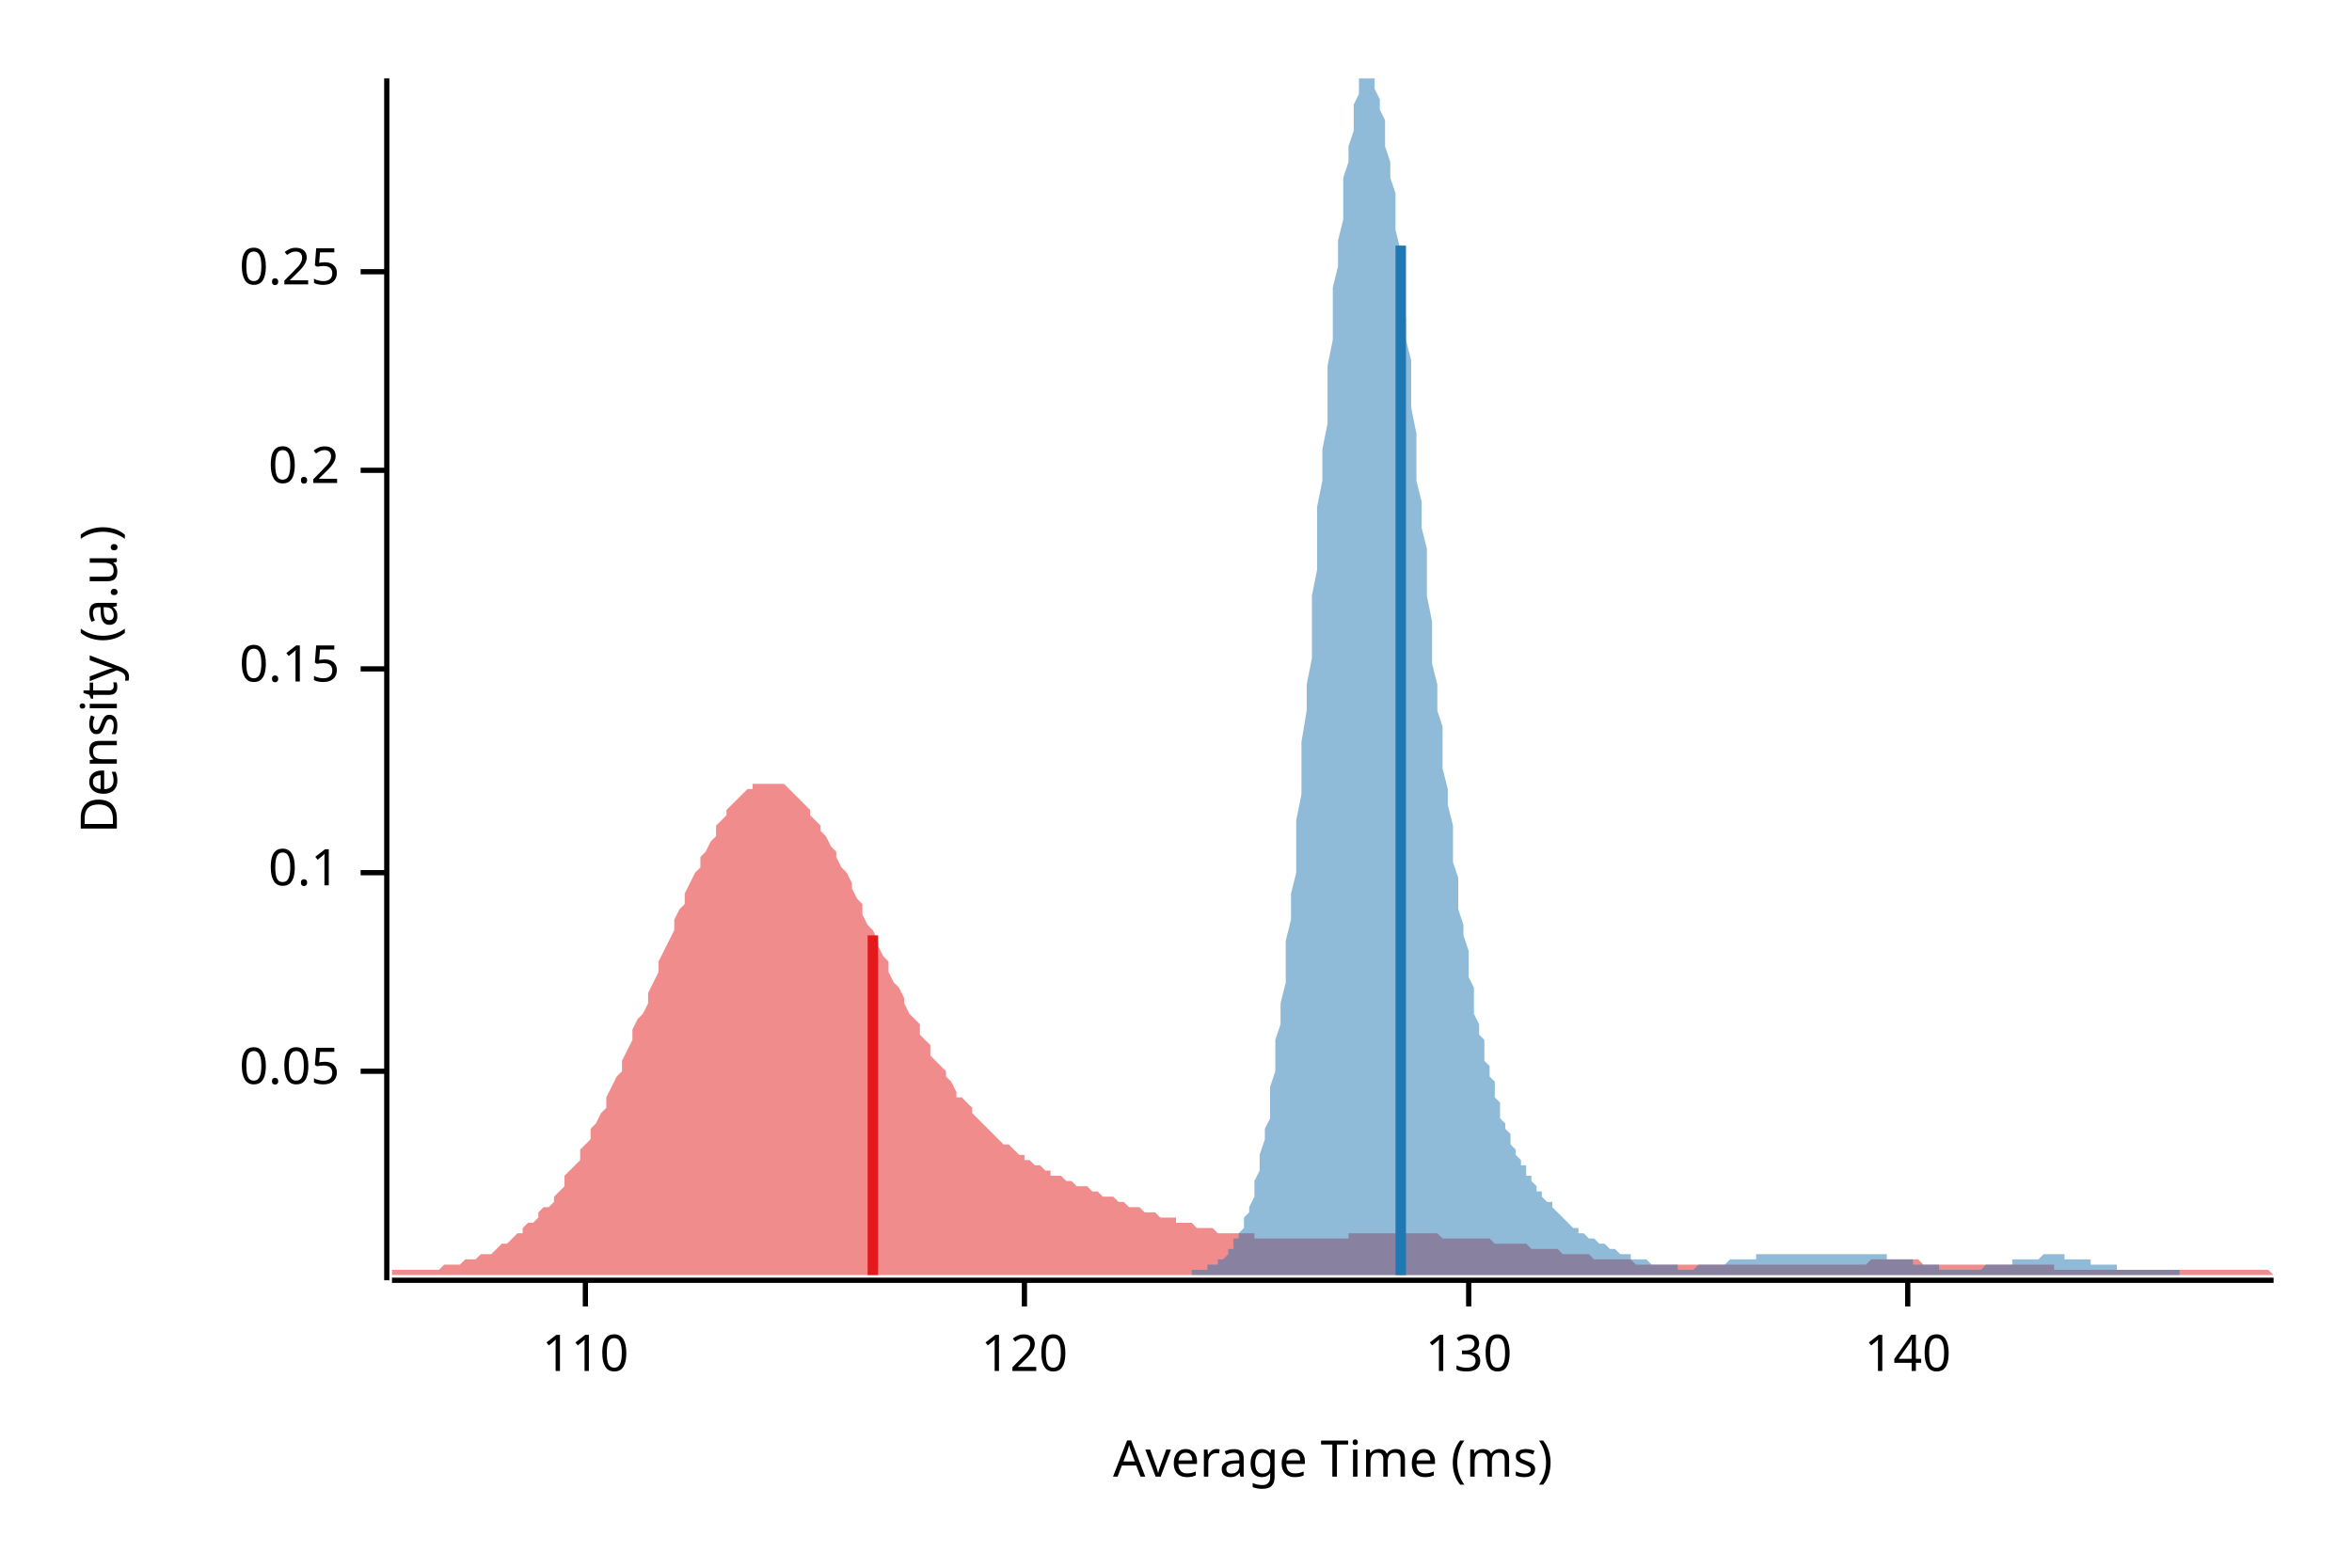
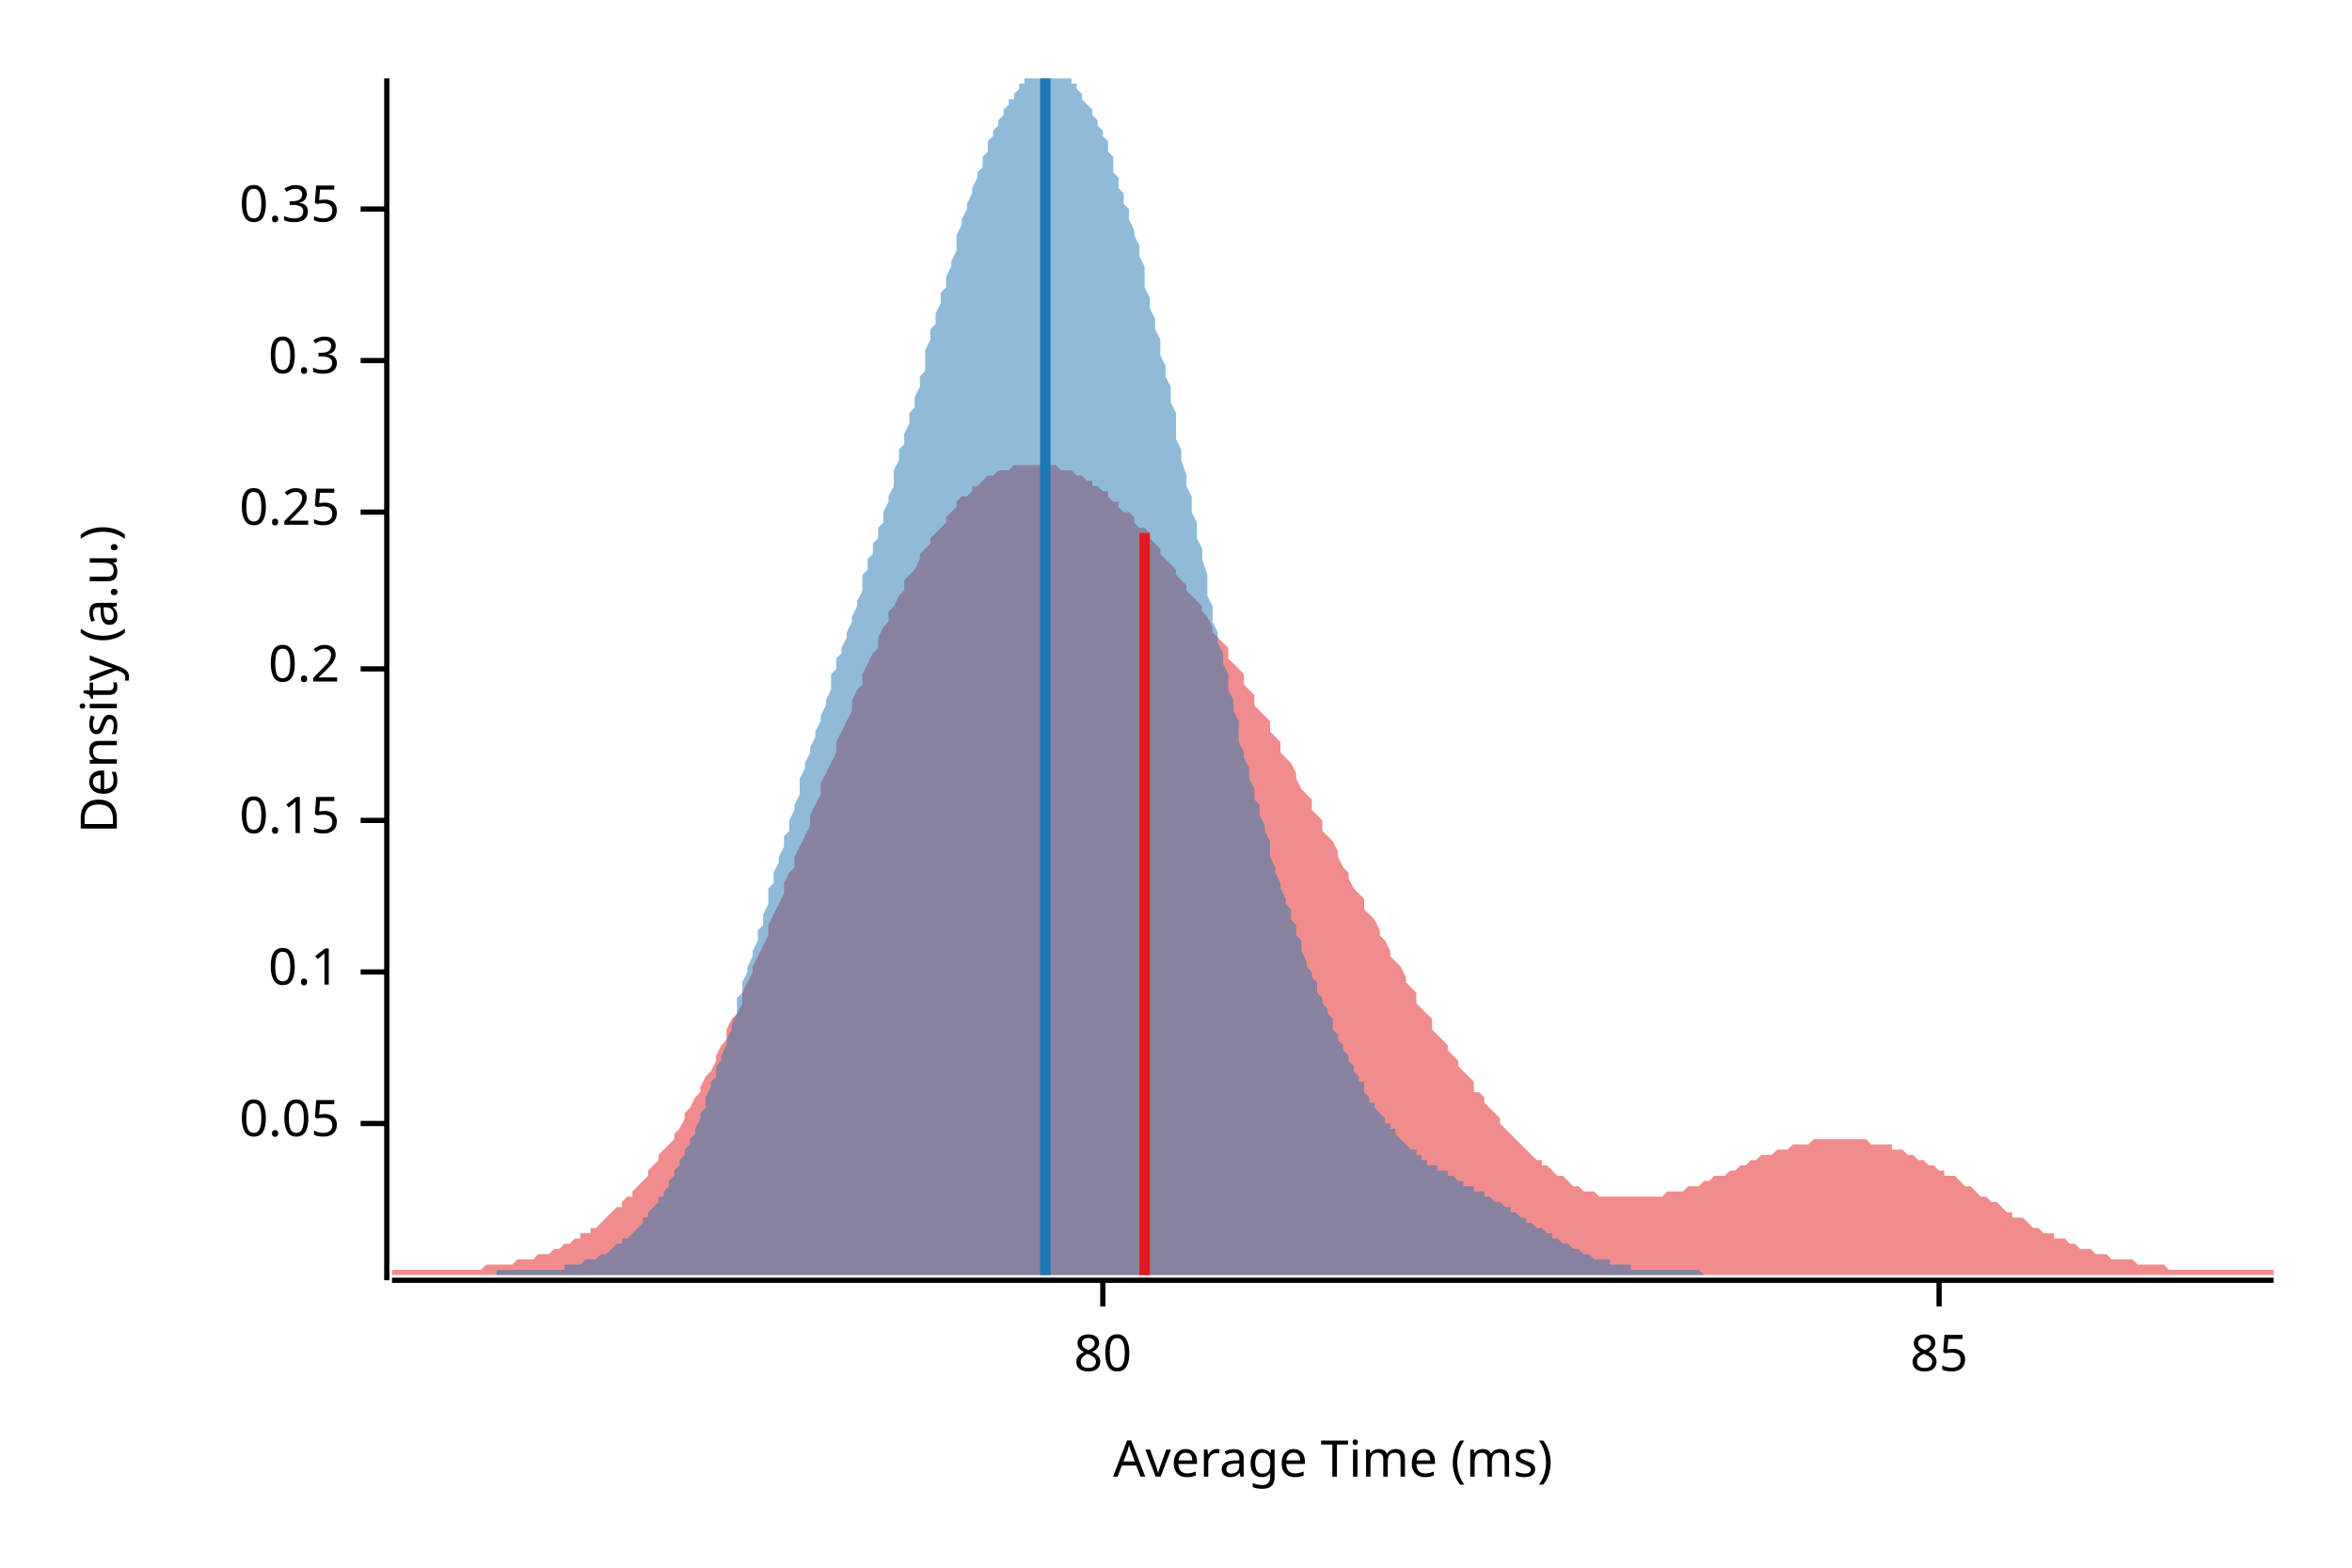
<svg xmlns="http://www.w3.org/2000/svg" width="450" height="300" viewBox="0 0 450 300">
  <text x="15" y="130" dy="0.76em" text-anchor="middle" font-family="sans-serif" font-size="9.677" opacity="1" fill="#000000" transform="rotate(270, 15, 130)">
Density (a.u.)
</text>
  <text x="255" y="285" dy="-0.5ex" text-anchor="middle" font-family="sans-serif" font-size="9.677" opacity="1" fill="#000000">
Average Time (ms)
</text>
  <polyline fill="none" opacity="1" stroke="#000000" stroke-width="1" points="74,15 74,245 " />
-   <text x="65" y="205" dy="0.5ex" text-anchor="end" font-family="sans-serif" font-size="9.677" opacity="1" fill="#000000">
+   <text x="65" y="215" dy="0.5ex" text-anchor="end" font-family="sans-serif" font-size="9.677" opacity="1" fill="#000000">
0.05
</text>
-   <polyline fill="none" opacity="1" stroke="#000000" stroke-width="1" points="69,205 74,205 " />
-   <text x="65" y="167" dy="0.5ex" text-anchor="end" font-family="sans-serif" font-size="9.677" opacity="1" fill="#000000">
+   <polyline fill="none" opacity="1" stroke="#000000" stroke-width="1" points="69,215 74,215 " />
+   <text x="65" y="186" dy="0.5ex" text-anchor="end" font-family="sans-serif" font-size="9.677" opacity="1" fill="#000000">
0.1
</text>
-   <polyline fill="none" opacity="1" stroke="#000000" stroke-width="1" points="69,167 74,167 " />
-   <text x="65" y="128" dy="0.5ex" text-anchor="end" font-family="sans-serif" font-size="9.677" opacity="1" fill="#000000">
+   <polyline fill="none" opacity="1" stroke="#000000" stroke-width="1" points="69,186 74,186 " />
+   <text x="65" y="157" dy="0.5ex" text-anchor="end" font-family="sans-serif" font-size="9.677" opacity="1" fill="#000000">
0.15
</text>
-   <polyline fill="none" opacity="1" stroke="#000000" stroke-width="1" points="69,128 74,128 " />
-   <text x="65" y="90" dy="0.5ex" text-anchor="end" font-family="sans-serif" font-size="9.677" opacity="1" fill="#000000">
+   <polyline fill="none" opacity="1" stroke="#000000" stroke-width="1" points="69,157 74,157 " />
+   <text x="65" y="128" dy="0.5ex" text-anchor="end" font-family="sans-serif" font-size="9.677" opacity="1" fill="#000000">
0.2
</text>
-   <polyline fill="none" opacity="1" stroke="#000000" stroke-width="1" points="69,90 74,90 " />
-   <text x="65" y="52" dy="0.5ex" text-anchor="end" font-family="sans-serif" font-size="9.677" opacity="1" fill="#000000">
+   <polyline fill="none" opacity="1" stroke="#000000" stroke-width="1" points="69,128 74,128 " />
+   <text x="65" y="98" dy="0.5ex" text-anchor="end" font-family="sans-serif" font-size="9.677" opacity="1" fill="#000000">
0.25
</text>
-   <polyline fill="none" opacity="1" stroke="#000000" stroke-width="1" points="69,52 74,52 " />
+   <polyline fill="none" opacity="1" stroke="#000000" stroke-width="1" points="69,98 74,98 " />
+   <text x="65" y="69" dy="0.5ex" text-anchor="end" font-family="sans-serif" font-size="9.677" opacity="1" fill="#000000">
+ 0.3
+ </text>
+   <polyline fill="none" opacity="1" stroke="#000000" stroke-width="1" points="69,69 74,69 " />
+   <text x="65" y="40" dy="0.5ex" text-anchor="end" font-family="sans-serif" font-size="9.677" opacity="1" fill="#000000">
+ 0.35
+ </text>
+   <polyline fill="none" opacity="1" stroke="#000000" stroke-width="1" points="69,40 74,40 " />
  <polyline fill="none" opacity="1" stroke="#000000" stroke-width="1" points="75,245 435,245 " />
-   <text x="112" y="255" dy="0.76em" text-anchor="middle" font-family="sans-serif" font-size="9.677" opacity="1" fill="#000000">
- 110
+   <text x="211" y="255" dy="0.76em" text-anchor="middle" font-family="sans-serif" font-size="9.677" opacity="1" fill="#000000">
+ 80
</text>
-   <polyline fill="none" opacity="1" stroke="#000000" stroke-width="1" points="112,245 112,250 " />
-   <text x="196" y="255" dy="0.76em" text-anchor="middle" font-family="sans-serif" font-size="9.677" opacity="1" fill="#000000">
- 120
+   <polyline fill="none" opacity="1" stroke="#000000" stroke-width="1" points="211,245 211,250 " />
+   <text x="371" y="255" dy="0.76em" text-anchor="middle" font-family="sans-serif" font-size="9.677" opacity="1" fill="#000000">
+ 85
</text>
-   <polyline fill="none" opacity="1" stroke="#000000" stroke-width="1" points="196,245 196,250 " />
-   <text x="281" y="255" dy="0.76em" text-anchor="middle" font-family="sans-serif" font-size="9.677" opacity="1" fill="#000000">
- 130
- </text>
-   <polyline fill="none" opacity="1" stroke="#000000" stroke-width="1" points="281,245 281,250 " />
-   <text x="365" y="255" dy="0.76em" text-anchor="middle" font-family="sans-serif" font-size="9.677" opacity="1" fill="#000000">
- 140
- </text>
-   <polyline fill="none" opacity="1" stroke="#000000" stroke-width="1" points="365,245 365,250 " />
-   <polygon opacity="0.5" fill="#E31A1C" points="75,243 75,243 76,243 77,243 77,243 78,243 79,243 80,243 80,243 81,243 82,243 82,243 83,243 84,243 85,242 85,242 86,242 87,242 87,242 88,242 89,241 90,241 90,241 91,241 92,240 93,240 93,240 94,240 95,239 95,239 96,238 97,238 98,237 98,237 99,236 100,236 100,235 101,234 102,234 103,233 103,232 104,231 105,231 106,230 106,229 107,228 108,227 108,225 109,224 110,223 111,222 111,220 112,219 113,218 113,216 114,215 115,213 116,212 116,210 117,208 118,206 119,205 119,203 120,201 121,199 121,197 122,195 123,194 124,192 124,190 125,188 126,186 126,184 127,182 128,180 129,178 129,176 130,174 131,173 131,171 132,169 133,167 134,166 134,164 135,163 136,161 137,160 137,158 138,157 139,156 139,155 140,154 141,153 142,152 142,152 143,151 144,151 144,150 145,150 146,150 147,150 147,150 148,150 149,150 150,150 150,150 151,151 152,152 152,152 153,153 154,154 155,155 155,156 156,157 157,158 157,159 158,160 159,162 160,163 160,164 161,166 162,167 163,169 163,170 164,172 165,173 165,175 166,177 167,178 168,180 168,181 169,183 170,184 170,186 171,188 172,189 173,191 173,192 174,194 175,195 176,196 176,198 177,199 178,200 178,202 179,203 180,204 181,205 181,206 182,207 183,209 183,210 184,210 185,211 186,212 186,213 187,214 188,215 188,215 189,216 190,217 191,218 191,218 192,219 193,219 194,220 194,220 195,221 196,221 196,222 197,222 198,223 199,223 199,223 200,224 201,224 201,225 202,225 203,225 204,226 204,226 205,226 206,227 207,227 207,227 208,227 209,228 209,228 210,228 211,229 212,229 212,229 213,229 214,230 214,230 215,230 216,231 217,231 217,231 218,231 219,232 220,232 220,232 221,232 222,233 222,233 223,233 224,233 225,233 225,234 226,234 227,234 227,234 228,234 229,235 230,235 230,235 231,235 232,235 232,235 233,236 234,236 235,236 235,236 236,236 237,236 238,236 238,236 239,236 240,236 240,237 241,237 242,237 243,237 243,237 244,237 245,237 245,237 246,237 247,237 248,237 248,237 249,237 250,237 251,237 251,237 252,237 253,237 253,237 254,237 255,237 256,237 256,237 257,237 258,237 258,236 259,236 260,236 261,236 261,236 262,236 263,236 264,236 264,236 265,236 266,236 266,236 267,236 268,236 269,236 269,236 270,236 271,236 271,236 272,236 273,236 274,236 274,236 275,236 276,237 277,237 277,237 278,237 279,237 279,237 280,237 281,237 282,237 282,237 283,237 284,237 284,237 285,237 286,238 287,238 287,238 288,238 289,238 289,238 290,238 291,238 292,238 292,238 293,239 294,239 295,239 295,239 296,239 297,239 297,239 298,239 299,240 300,240 300,240 301,240 302,240 302,240 303,240 304,240 305,241 305,241 306,241 307,241 308,241 308,241 309,241 310,241 310,241 311,241 312,241 313,242 313,242 314,242 315,242 315,242 316,242 317,242 318,242 318,242 319,242 320,242 321,242 321,242 322,242 323,242 323,242 324,242 325,242 326,242 326,242 327,242 328,242 328,242 329,242 330,242 331,242 331,242 332,242 333,242 333,242 334,242 335,242 336,242 336,242 337,242 338,242 339,242 339,242 340,242 341,242 341,242 342,242 343,242 344,242 344,242 345,242 346,242 346,242 347,242 348,242 349,242 349,242 350,242 351,242 352,242 352,242 353,242 354,242 354,242 355,242 356,242 357,242 357,242 358,241 359,241 359,241 360,241 361,241 362,241 362,241 363,241 364,241 365,241 365,241 366,241 367,241 367,241 368,242 369,242 370,242 370,242 371,242 372,242 372,242 373,242 374,242 375,242 375,242 376,242 377,242 378,242 378,242 379,242 380,242 380,242 381,242 382,242 383,242 383,242 384,242 385,242 385,242 386,242 387,242 388,242 388,242 389,242 390,242 390,242 391,242 392,242 393,242 393,243 394,243 395,243 396,243 396,243 397,243 398,243 398,243 399,243 400,243 401,243 401,243 402,243 403,243 403,243 404,243 405,243 406,243 406,243 407,243 408,243 409,243 409,243 410,243 411,243 411,243 412,243 413,243 414,243 414,243 415,243 416,243 416,243 417,243 418,243 419,243 419,243 420,243 421,243 422,243 422,243 423,243 424,243 424,243 425,243 426,243 427,243 427,243 428,243 429,243 429,243 430,243 431,243 432,243 432,243 433,243 434,243 435,244 435,244 75,244 " />
-   <polygon opacity="0.5" fill="#1F78B4" points="228,243 228,243 229,243 229,243 229,243 230,243 230,243 230,243 231,243 231,242 232,242 232,242 232,242 233,242 233,241 233,241 234,241 234,241 235,240 235,240 235,239 236,239 236,238 236,237 237,237 237,236 238,235 238,234 238,233 239,232 239,231 240,229 240,228 240,226 241,224 241,223 241,221 242,218 242,216 243,214 243,211 243,208 244,205 244,202 244,199 245,196 245,192 246,188 246,184 246,180 247,176 247,171 248,167 248,162 248,157 249,152 249,147 249,142 250,136 250,131 251,126 251,120 251,114 252,109 252,103 252,97 253,92 253,86 254,81 254,75 254,70 255,65 255,60 255,55 256,51 256,46 257,42 257,38 257,34 258,31 258,28 259,25 259,22 259,20 260,18 260,17 260,15 261,15 261,15 262,15 262,15 262,15 263,15 263,16 263,17 264,19 264,21 265,23 265,25 265,28 266,31 266,34 267,37 267,41 267,44 268,48 268,52 268,56 269,61 269,65 270,69 270,74 270,78 271,83 271,87 271,92 272,96 272,101 273,105 273,110 273,114 274,119 274,123 274,127 275,131 275,136 276,139 276,143 276,147 277,151 277,154 278,158 278,161 278,165 279,168 279,171 279,174 280,177 280,179 281,182 281,185 281,187 282,189 282,192 282,194 283,196 283,198 284,199 284,201 284,203 285,204 285,206 286,207 286,209 286,210 287,211 287,213 287,214 288,215 288,216 289,217 289,218 289,219 290,220 290,220 290,221 291,222 291,223 292,223 292,224 292,225 293,225 293,226 293,226 294,227 294,228 295,228 295,229 295,229 296,230 296,230 297,230 297,231 297,231 298,232 298,232 298,232 299,233 299,233 300,234 300,234 300,234 301,235 301,235 301,235 302,235 302,236 303,236 303,236 303,236 304,237 304,237 305,237 305,237 305,237 306,238 306,238 306,238 307,238 307,238 308,239 308,239 308,239 309,239 309,239 309,239 310,240 310,240 311,240 311,240 311,240 312,240 312,240 312,241 313,241 313,241 314,241 314,241 314,241 315,241 315,241 316,242 316,242 316,242 317,242 317,242 317,242 318,242 318,242 319,242 319,242 319,242 320,242 320,242 320,242 321,242 321,243 322,243 322,243 322,243 323,243 323,243 324,243 324,243 324,243 325,242 325,242 325,242 326,242 326,242 327,242 327,242 327,242 328,242 328,242 328,242 329,242 329,242 330,242 330,242 330,242 331,241 331,241 331,241 332,241 332,241 333,241 333,241 333,241 334,241 334,241 335,241 335,241 335,241 336,241 336,240 336,240 337,240 337,240 338,240 338,240 338,240 339,240 339,240 339,240 340,240 340,240 341,240 341,240 341,240 342,240 342,240 343,240 343,240 343,240 344,240 344,240 344,240 345,240 345,240 346,240 346,240 346,240 347,240 347,240 347,240 348,240 348,240 349,240 349,240 349,240 350,240 350,240 350,240 351,240 351,240 352,240 352,240 352,240 353,240 353,240 354,240 354,240 354,240 355,240 355,240 355,240 356,240 356,240 357,240 357,240 357,240 358,240 358,240 358,240 359,240 359,240 360,240 360,240 360,240 361,240 361,241 362,241 362,241 362,241 363,241 363,241 363,241 364,241 364,241 365,241 365,241 365,241 366,241 366,242 366,242 367,242 367,242 368,242 368,242 368,242 369,242 369,242 369,242 370,242 370,242 371,242 371,242 371,243 372,243 372,243 373,243 373,243 373,243 374,243 374,243 374,243 375,243 375,243 376,243 376,243 376,243 377,243 377,243 377,243 378,243 378,243 379,243 379,243 379,243 380,242 380,242 380,242 381,242 381,242 382,242 382,242 382,242 383,242 383,242 384,242 384,242 384,242 385,242 385,241 385,241 386,241 386,241 387,241 387,241 387,241 388,241 388,241 388,241 389,241 389,241 390,241 390,241 390,241 391,240 391,240 392,240 392,240 392,240 393,240 393,240 393,240 394,240 394,240 395,240 395,241 395,241 396,241 396,241 396,241 397,241 397,241 398,241 398,241 398,241 399,241 399,241 399,241 400,241 400,242 401,242 401,242 401,242 402,242 402,242 403,242 403,242 403,242 404,242 404,242 404,242 405,242 405,243 406,243 406,243 406,243 407,243 407,243 407,243 408,243 408,243 409,243 409,243 409,243 410,243 410,243 411,243 411,243 411,243 412,243 412,243 412,243 413,243 413,243 414,243 414,243 414,243 415,243 415,243 415,243 416,243 416,243 417,243 417,243 417,243 417,244 228,244 " />
-   <polyline fill="none" opacity="1" stroke="#E31A1C" stroke-width="2" points="167,244 167,179 " />
-   <polyline fill="none" opacity="1" stroke="#1F78B4" stroke-width="2" points="268,244 268,47 " />
+   <polyline fill="none" opacity="1" stroke="#000000" stroke-width="1" points="371,245 371,250 " />
+   <polygon opacity="0.5" fill="#E31A1C" points="75,243 75,243 76,243 77,243 77,243 78,243 79,243 80,243 80,243 81,243 82,243 82,243 83,243 84,243 85,243 85,243 86,243 87,243 87,243 88,243 89,243 90,243 90,243 91,243 92,243 93,242 93,242 94,242 95,242 95,242 96,242 97,242 98,242 98,242 99,241 100,241 100,241 101,241 102,241 103,240 103,240 104,240 105,240 106,239 106,239 107,239 108,238 108,238 109,238 110,237 111,237 111,236 112,236 113,236 113,235 114,235 115,234 116,233 116,233 117,232 118,231 119,231 119,230 120,229 121,229 121,228 122,227 123,226 124,225 124,224 125,223 126,222 126,221 127,220 128,219 129,218 129,217 130,216 131,214 131,213 132,212 133,210 134,209 134,208 135,206 136,205 137,203 137,202 138,200 139,199 139,197 140,195 141,194 142,192 142,190 143,188 144,186 144,185 145,183 146,181 147,179 147,177 148,175 149,173 150,171 150,169 151,167 152,166 152,164 153,162 154,160 155,158 155,156 156,154 157,152 157,150 158,148 159,146 160,144 160,142 161,140 162,138 163,136 163,134 164,132 165,131 165,129 166,127 167,125 168,124 168,122 169,120 170,119 170,117 171,116 172,114 173,113 173,111 174,110 175,109 176,107 176,106 177,105 178,104 178,103 179,102 180,101 181,100 181,99 182,98 183,97 183,96 184,95 185,95 186,94 186,93 187,93 188,92 188,92 189,91 190,91 191,90 191,90 192,90 193,90 194,89 194,89 195,89 196,89 196,89 197,89 198,89 199,89 199,89 200,89 201,89 201,89 202,89 203,90 204,90 204,90 205,90 206,91 207,91 207,91 208,92 209,92 209,93 210,93 211,94 212,94 212,95 213,96 214,96 214,97 215,98 216,98 217,99 217,100 218,101 219,101 220,102 220,103 221,104 222,105 222,106 223,107 224,108 225,109 225,110 226,111 227,112 227,113 228,114 229,115 230,116 230,117 231,118 232,120 232,121 233,122 234,123 235,124 235,126 236,127 237,128 238,129 238,131 239,132 240,133 240,135 241,136 242,137 243,138 243,140 244,141 245,142 245,144 246,145 247,146 248,148 248,149 249,151 250,152 251,153 251,155 252,156 253,157 253,159 254,160 255,161 256,163 256,164 257,166 258,167 258,168 259,170 260,171 261,172 261,174 262,175 263,176 264,178 264,179 265,180 266,182 266,183 267,184 268,185 269,187 269,188 270,189 271,190 271,192 272,193 273,194 274,195 274,197 275,198 276,199 277,200 277,201 278,202 279,203 279,204 280,205 281,206 282,207 282,209 283,209 284,210 284,211 285,212 286,213 287,214 287,215 288,216 289,217 289,217 290,218 291,219 292,220 292,220 293,221 294,222 295,222 295,223 296,223 297,224 297,224 298,225 299,225 300,226 300,226 301,227 302,227 302,227 303,228 304,228 305,228 305,228 306,229 307,229 308,229 308,229 309,229 310,229 310,229 311,229 312,229 313,229 313,229 314,229 315,229 315,229 316,229 317,229 318,229 318,229 319,228 320,228 321,228 321,228 322,228 323,227 323,227 324,227 325,227 326,226 326,226 327,226 328,225 328,225 329,225 330,225 331,224 331,224 332,224 333,223 333,223 334,223 335,222 336,222 336,222 337,221 338,221 339,221 339,221 340,220 341,220 341,220 342,220 343,219 344,219 344,219 345,219 346,219 346,219 347,218 348,218 349,218 349,218 350,218 351,218 352,218 352,218 353,218 354,218 354,218 355,218 356,218 357,218 357,218 358,219 359,219 359,219 360,219 361,219 362,219 362,220 363,220 364,220 365,221 365,221 366,221 367,222 367,222 368,222 369,223 370,223 370,223 371,224 372,224 372,225 373,225 374,225 375,226 375,226 376,227 377,227 378,228 378,228 379,229 380,229 380,229 381,230 382,230 383,231 383,231 384,232 385,232 385,233 386,233 387,233 388,234 388,234 389,235 390,235 390,235 391,236 392,236 393,236 393,237 394,237 395,237 396,238 396,238 397,238 398,239 398,239 399,239 400,239 401,240 401,240 402,240 403,240 403,240 404,241 405,241 406,241 406,241 407,241 408,241 409,242 409,242 410,242 411,242 411,242 412,242 413,242 414,242 414,242 415,243 416,243 416,243 417,243 418,243 419,243 419,243 420,243 421,243 422,243 422,243 423,243 424,243 424,243 425,243 426,243 427,243 427,243 428,243 429,243 429,243 430,243 431,243 432,243 432,243 433,243 434,243 435,243 435,244 75,244 " />
+   <polygon opacity="0.5" fill="#1F78B4" points="95,243 96,243 96,243 97,243 97,243 98,243 98,243 99,243 99,243 99,243 100,243 100,243 101,243 101,243 102,243 102,243 103,243 103,243 104,243 104,243 105,243 105,243 105,243 106,243 106,243 107,243 107,243 108,243 108,242 109,242 109,242 110,242 110,242 111,242 111,242 111,242 112,241 112,241 113,241 113,241 114,241 114,241 115,240 115,240 116,240 116,240 117,239 117,239 117,239 118,238 118,238 119,238 119,237 120,237 120,237 121,236 121,236 122,235 122,235 123,234 123,234 123,233 124,233 124,232 125,231 125,231 126,230 126,229 127,229 127,228 128,227 128,226 129,225 129,225 129,224 130,223 130,222 131,221 131,220 132,219 132,218 133,217 133,216 134,214 134,213 135,212 135,211 135,210 136,208 136,207 137,206 137,204 138,203 138,202 139,200 139,199 140,197 140,196 141,194 141,193 141,191 142,190 142,188 143,186 143,185 144,183 144,182 145,180 145,178 146,177 146,175 147,173 147,172 147,170 148,169 148,167 149,165 149,164 150,162 150,160 151,159 151,157 152,155 152,154 153,152 153,151 153,149 154,147 154,146 155,144 155,143 156,141 156,140 157,138 157,137 158,135 158,134 159,132 159,131 159,129 160,128 160,126 161,125 161,124 162,122 162,121 163,119 163,118 164,116 164,115 165,113 165,112 165,110 166,109 166,107 167,106 167,104 168,103 168,101 169,100 169,98 170,96 170,95 171,93 171,91 171,90 172,88 172,86 173,85 173,83 174,81 174,79 175,78 175,76 176,74 176,72 177,71 177,69 177,67 178,65 178,63 179,62 179,60 180,58 180,56 181,55 181,53 182,51 182,50 183,48 183,46 183,45 184,43 184,42 185,40 185,39 186,37 186,36 187,34 187,33 188,32 188,30 189,29 189,28 189,27 190,26 190,25 191,24 191,23 192,22 192,21 193,20 193,19 194,19 194,18 195,17 195,17 195,16 196,16 196,15 197,15 197,15 198,15 198,15 199,15 199,15 200,15 200,15 201,15 201,15 201,15 202,15 202,15 203,15 203,15 204,15 204,15 205,15 205,16 206,16 206,17 207,18 207,18 207,19 208,20 208,20 209,21 209,22 210,23 210,24 211,25 211,26 212,27 212,29 213,30 213,31 213,33 214,34 214,36 215,37 215,39 216,40 216,42 217,44 217,45 218,47 218,49 219,51 219,53 219,55 220,57 220,59 221,61 221,63 222,65 222,68 223,70 223,72 224,74 224,77 225,79 225,81 225,84 226,86 226,88 227,91 227,93 228,95 228,98 229,100 229,103 230,105 230,107 231,110 231,112 231,114 232,116 232,119 233,121 233,123 234,125 234,127 235,129 235,132 236,134 236,136 237,138 237,140 237,142 238,144 238,145 239,147 239,149 240,151 240,153 241,154 241,156 242,158 242,159 243,161 243,163 243,164 244,166 244,167 245,169 245,170 246,172 246,173 247,174 247,176 248,177 248,179 249,180 249,181 249,182 250,184 250,185 251,186 251,187 252,188 252,190 253,191 253,192 254,193 254,194 255,195 255,196 255,197 256,198 256,199 257,200 257,201 258,202 258,203 259,204 259,205 260,206 260,207 261,207 261,208 261,209 262,210 262,211 263,211 263,212 264,213 264,213 265,214 265,215 266,215 266,216 267,216 267,217 267,217 268,218 268,218 269,219 269,219 270,220 270,220 271,220 271,221 272,221 272,222 273,222 273,222 273,223 274,223 274,223 275,223 275,224 276,224 276,224 277,224 277,225 278,225 278,225 279,226 279,226 279,226 280,226 280,227 281,227 281,227 282,227 282,228 283,228 283,228 284,228 284,229 285,229 285,229 285,229 286,230 286,230 287,230 287,230 288,231 288,231 289,231 289,232 290,232 290,232 291,233 291,233 291,233 292,233 292,234 293,234 293,234 294,235 294,235 295,235 295,235 296,236 296,236 297,236 297,237 298,237 298,237 298,237 299,238 299,238 300,238 300,238 301,239 301,239 302,239 302,239 303,240 303,240 304,240 304,240 304,240 305,241 305,241 306,241 306,241 307,241 307,241 308,241 308,242 309,242 309,242 310,242 310,242 310,242 311,242 311,242 312,242 312,243 313,243 313,243 314,243 314,243 315,243 315,243 316,243 316,243 316,243 317,243 317,243 318,243 318,243 319,243 319,243 320,243 320,243 321,243 321,243 322,243 322,243 322,243 323,243 323,243 324,243 324,243 325,243 325,243 326,244 326,244 95,244 " />
+   <polyline fill="none" opacity="1" stroke="#E31A1C" stroke-width="2" points="219,244 219,102 " />
+   <polyline fill="none" opacity="1" stroke="#1F78B4" stroke-width="2" points="200,244 200,15 " />
</svg>
